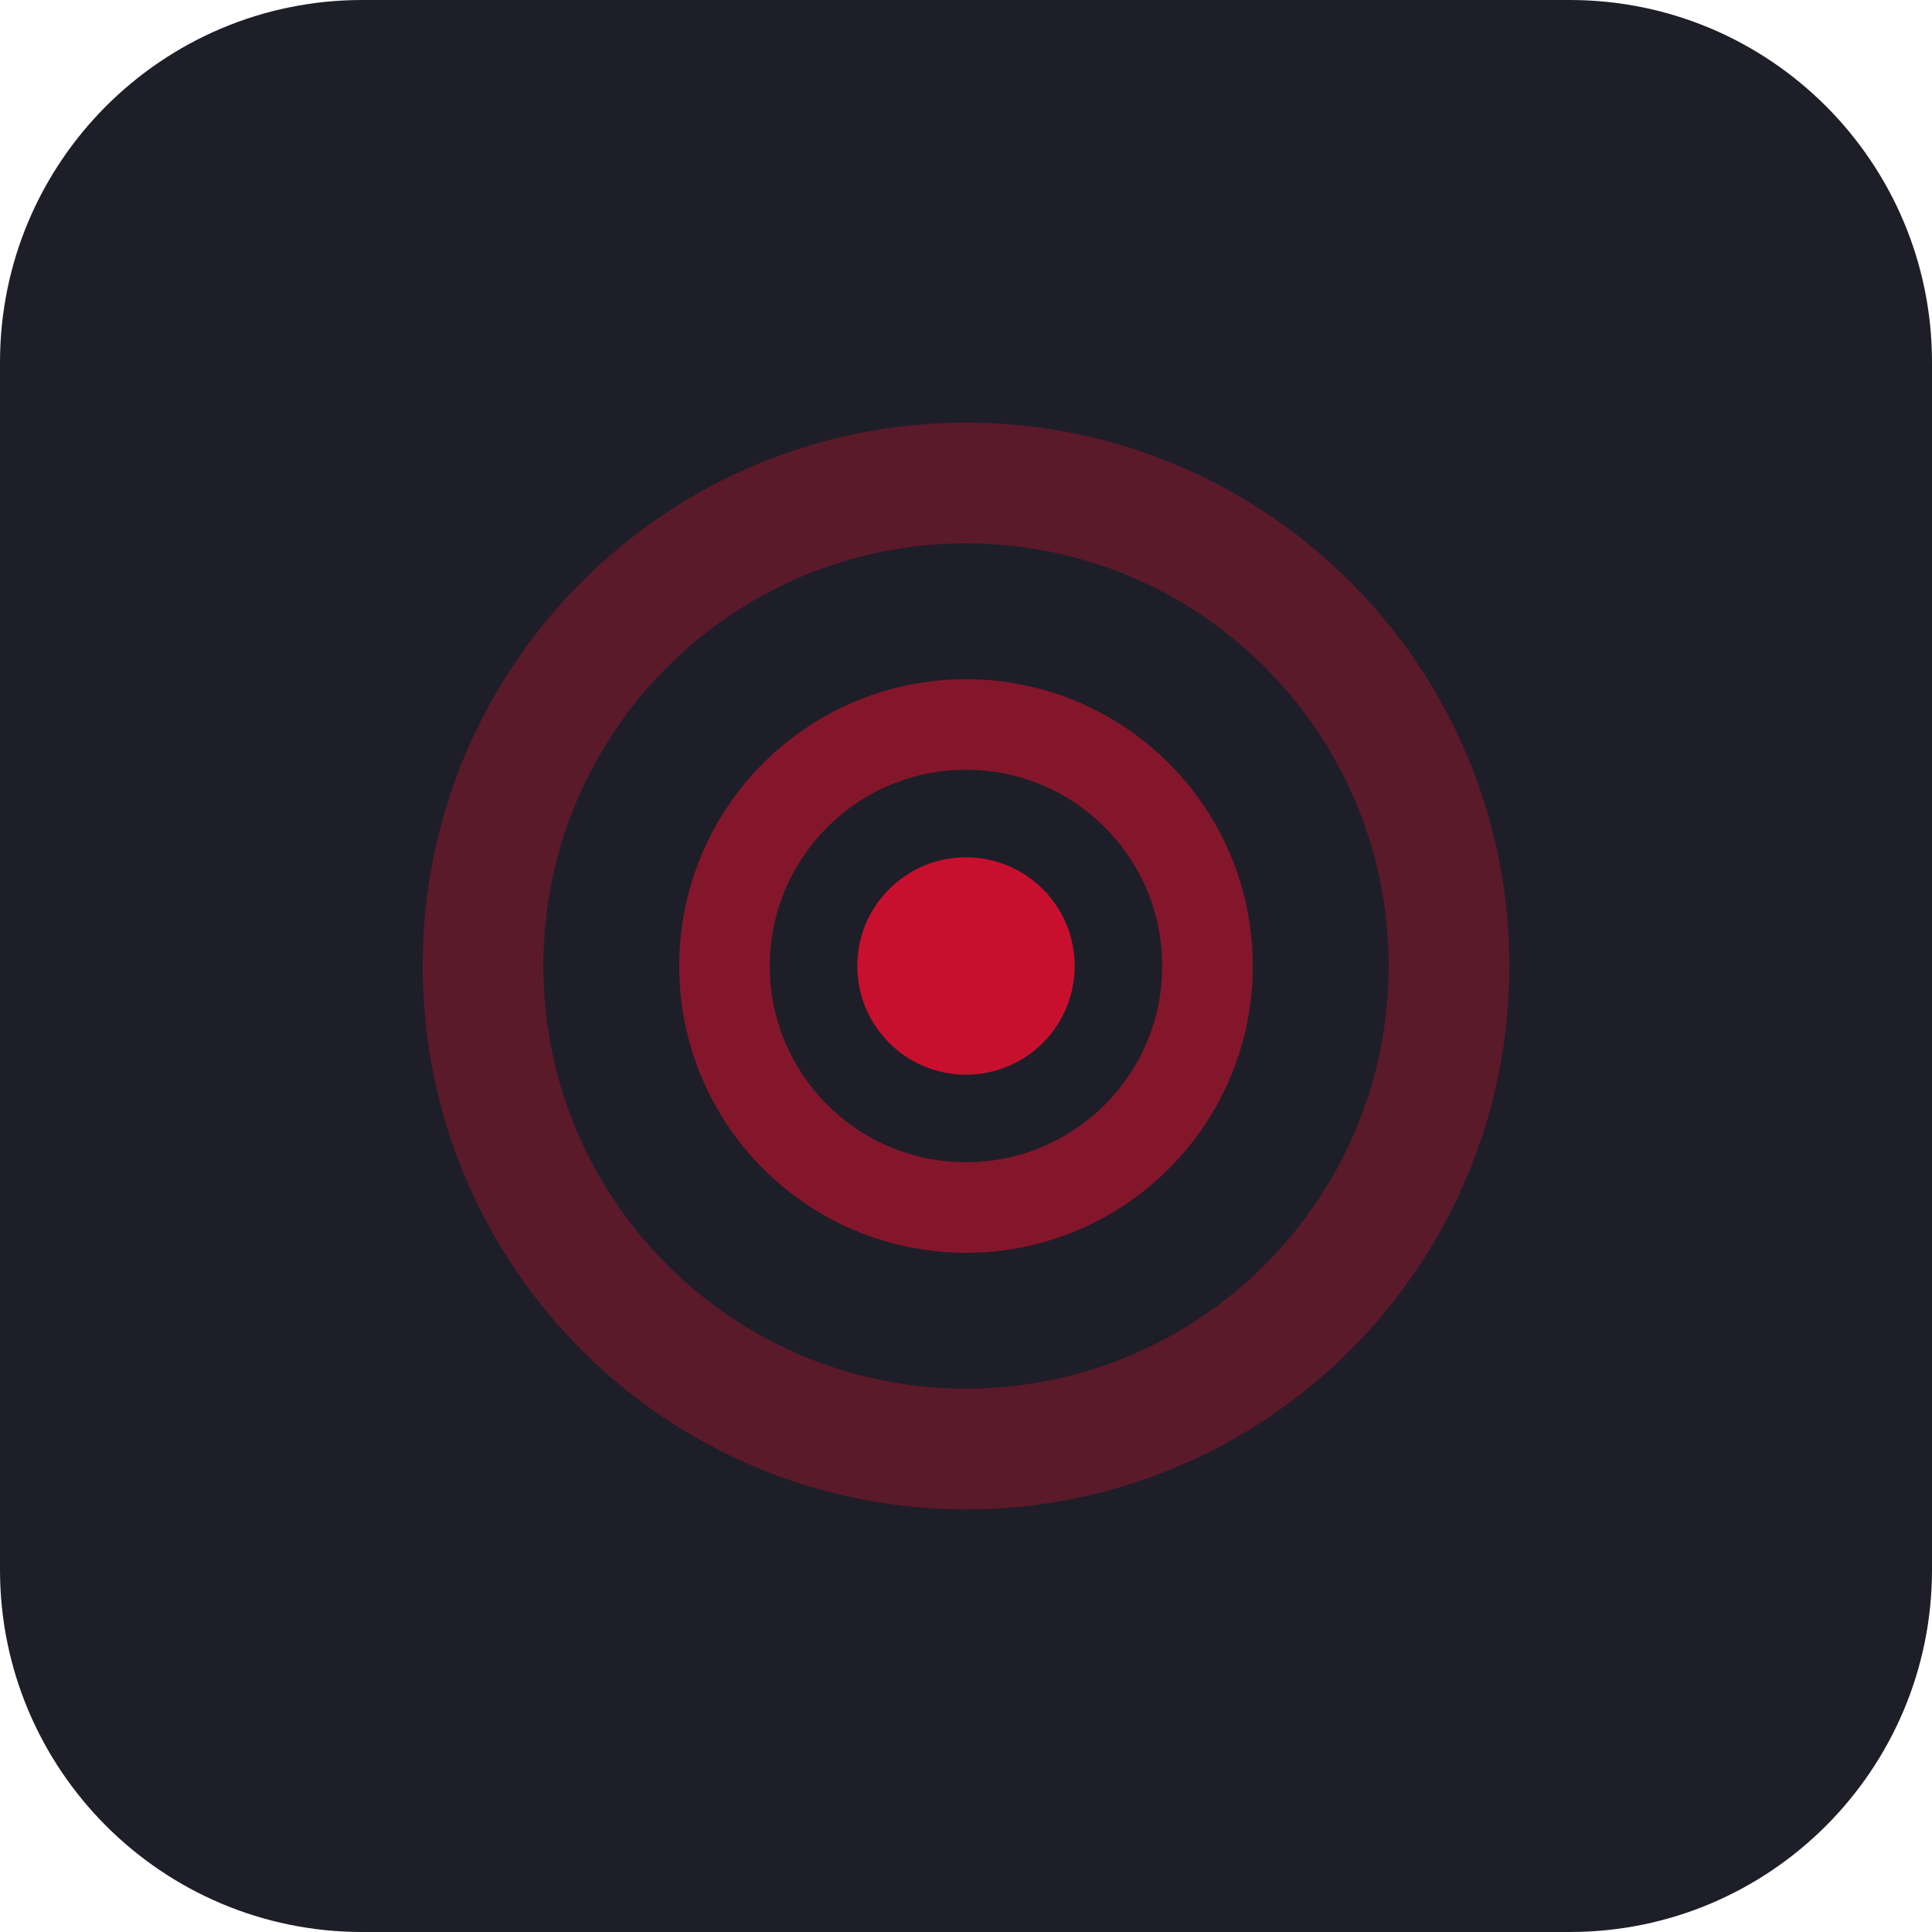
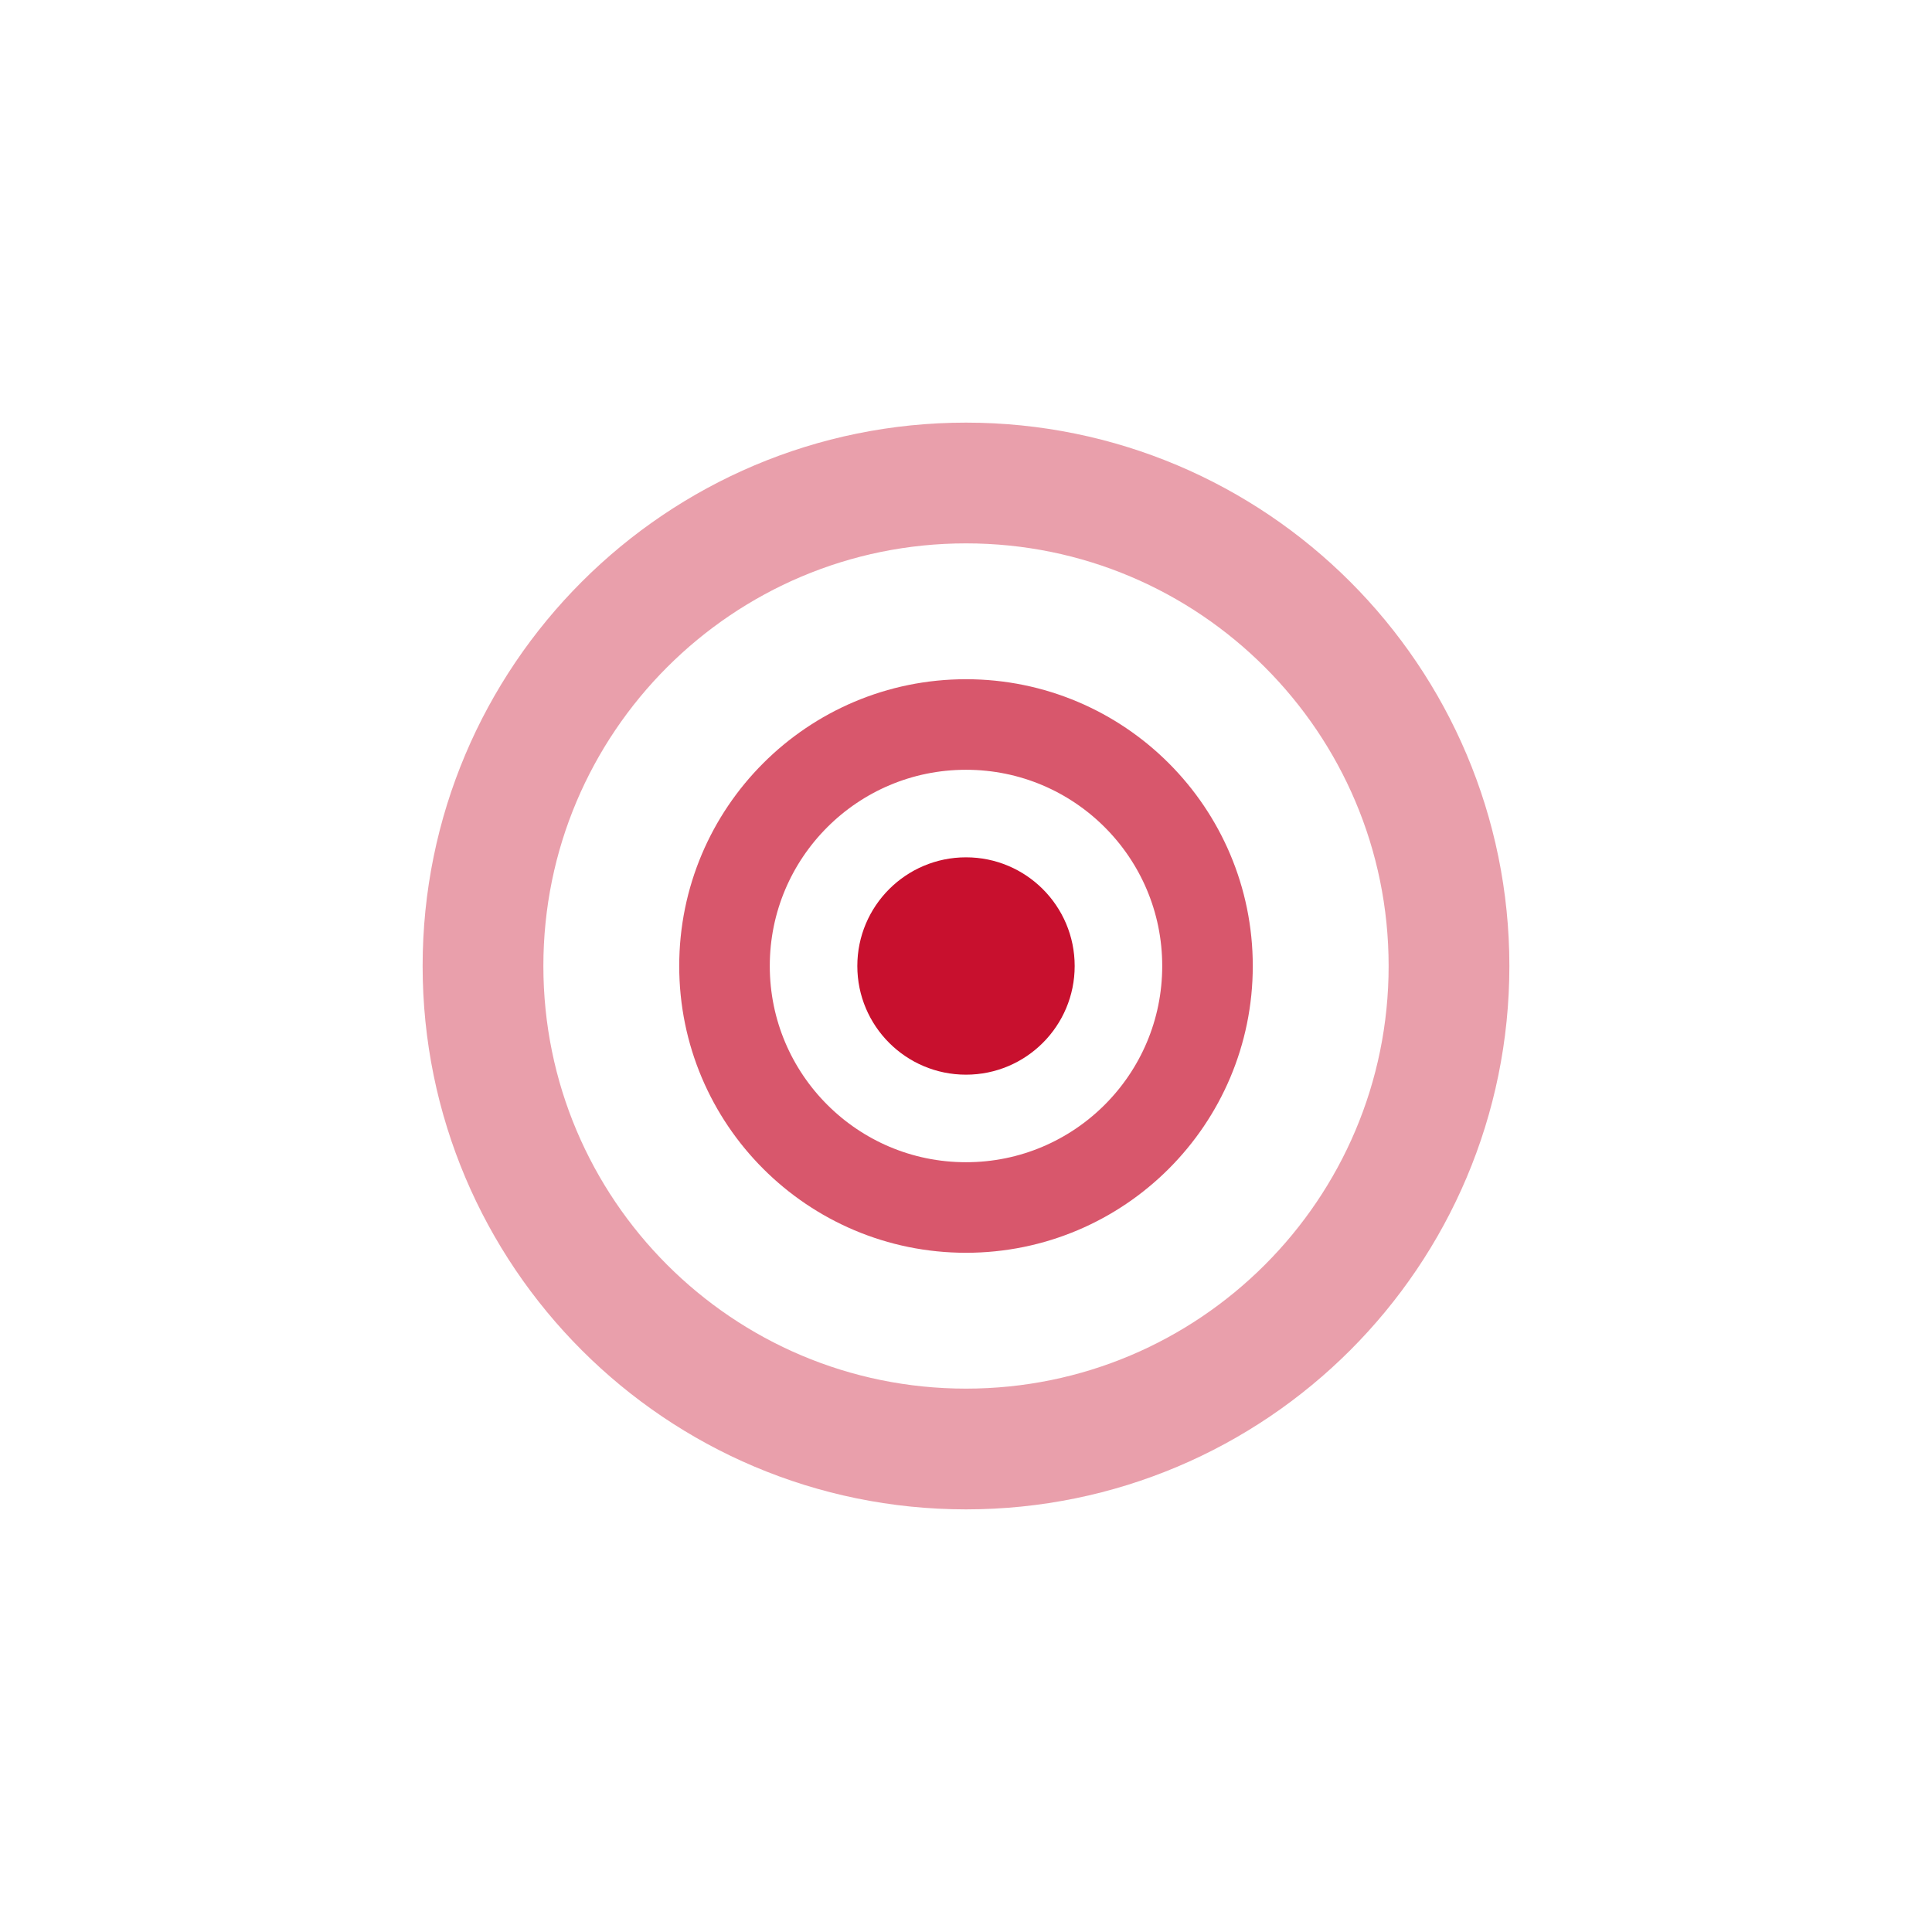
<svg xmlns="http://www.w3.org/2000/svg" viewBox="0 0 32 32">
-   <rect width="32" height="32" rx="6" fill="#1E1E28" />
-   <circle cx="16" cy="16" r="8" fill="none" stroke="#C8102E" stroke-width="2" opacity="0.35" />
-   <circle cx="16" cy="16" r="4" fill="none" stroke="#C8102E" stroke-width="1.5" opacity="0.6" />
+   <circle cx="16" cy="16" r="8" fill="none" stroke="#C8102E" stroke-width="2" opacity="0.4" />
+   <circle cx="16" cy="16" r="4" fill="none" stroke="#C8102E" stroke-width="1.5" opacity="0.7" />
  <circle cx="16" cy="16" r="1.8" fill="#C8102E" />
</svg>
